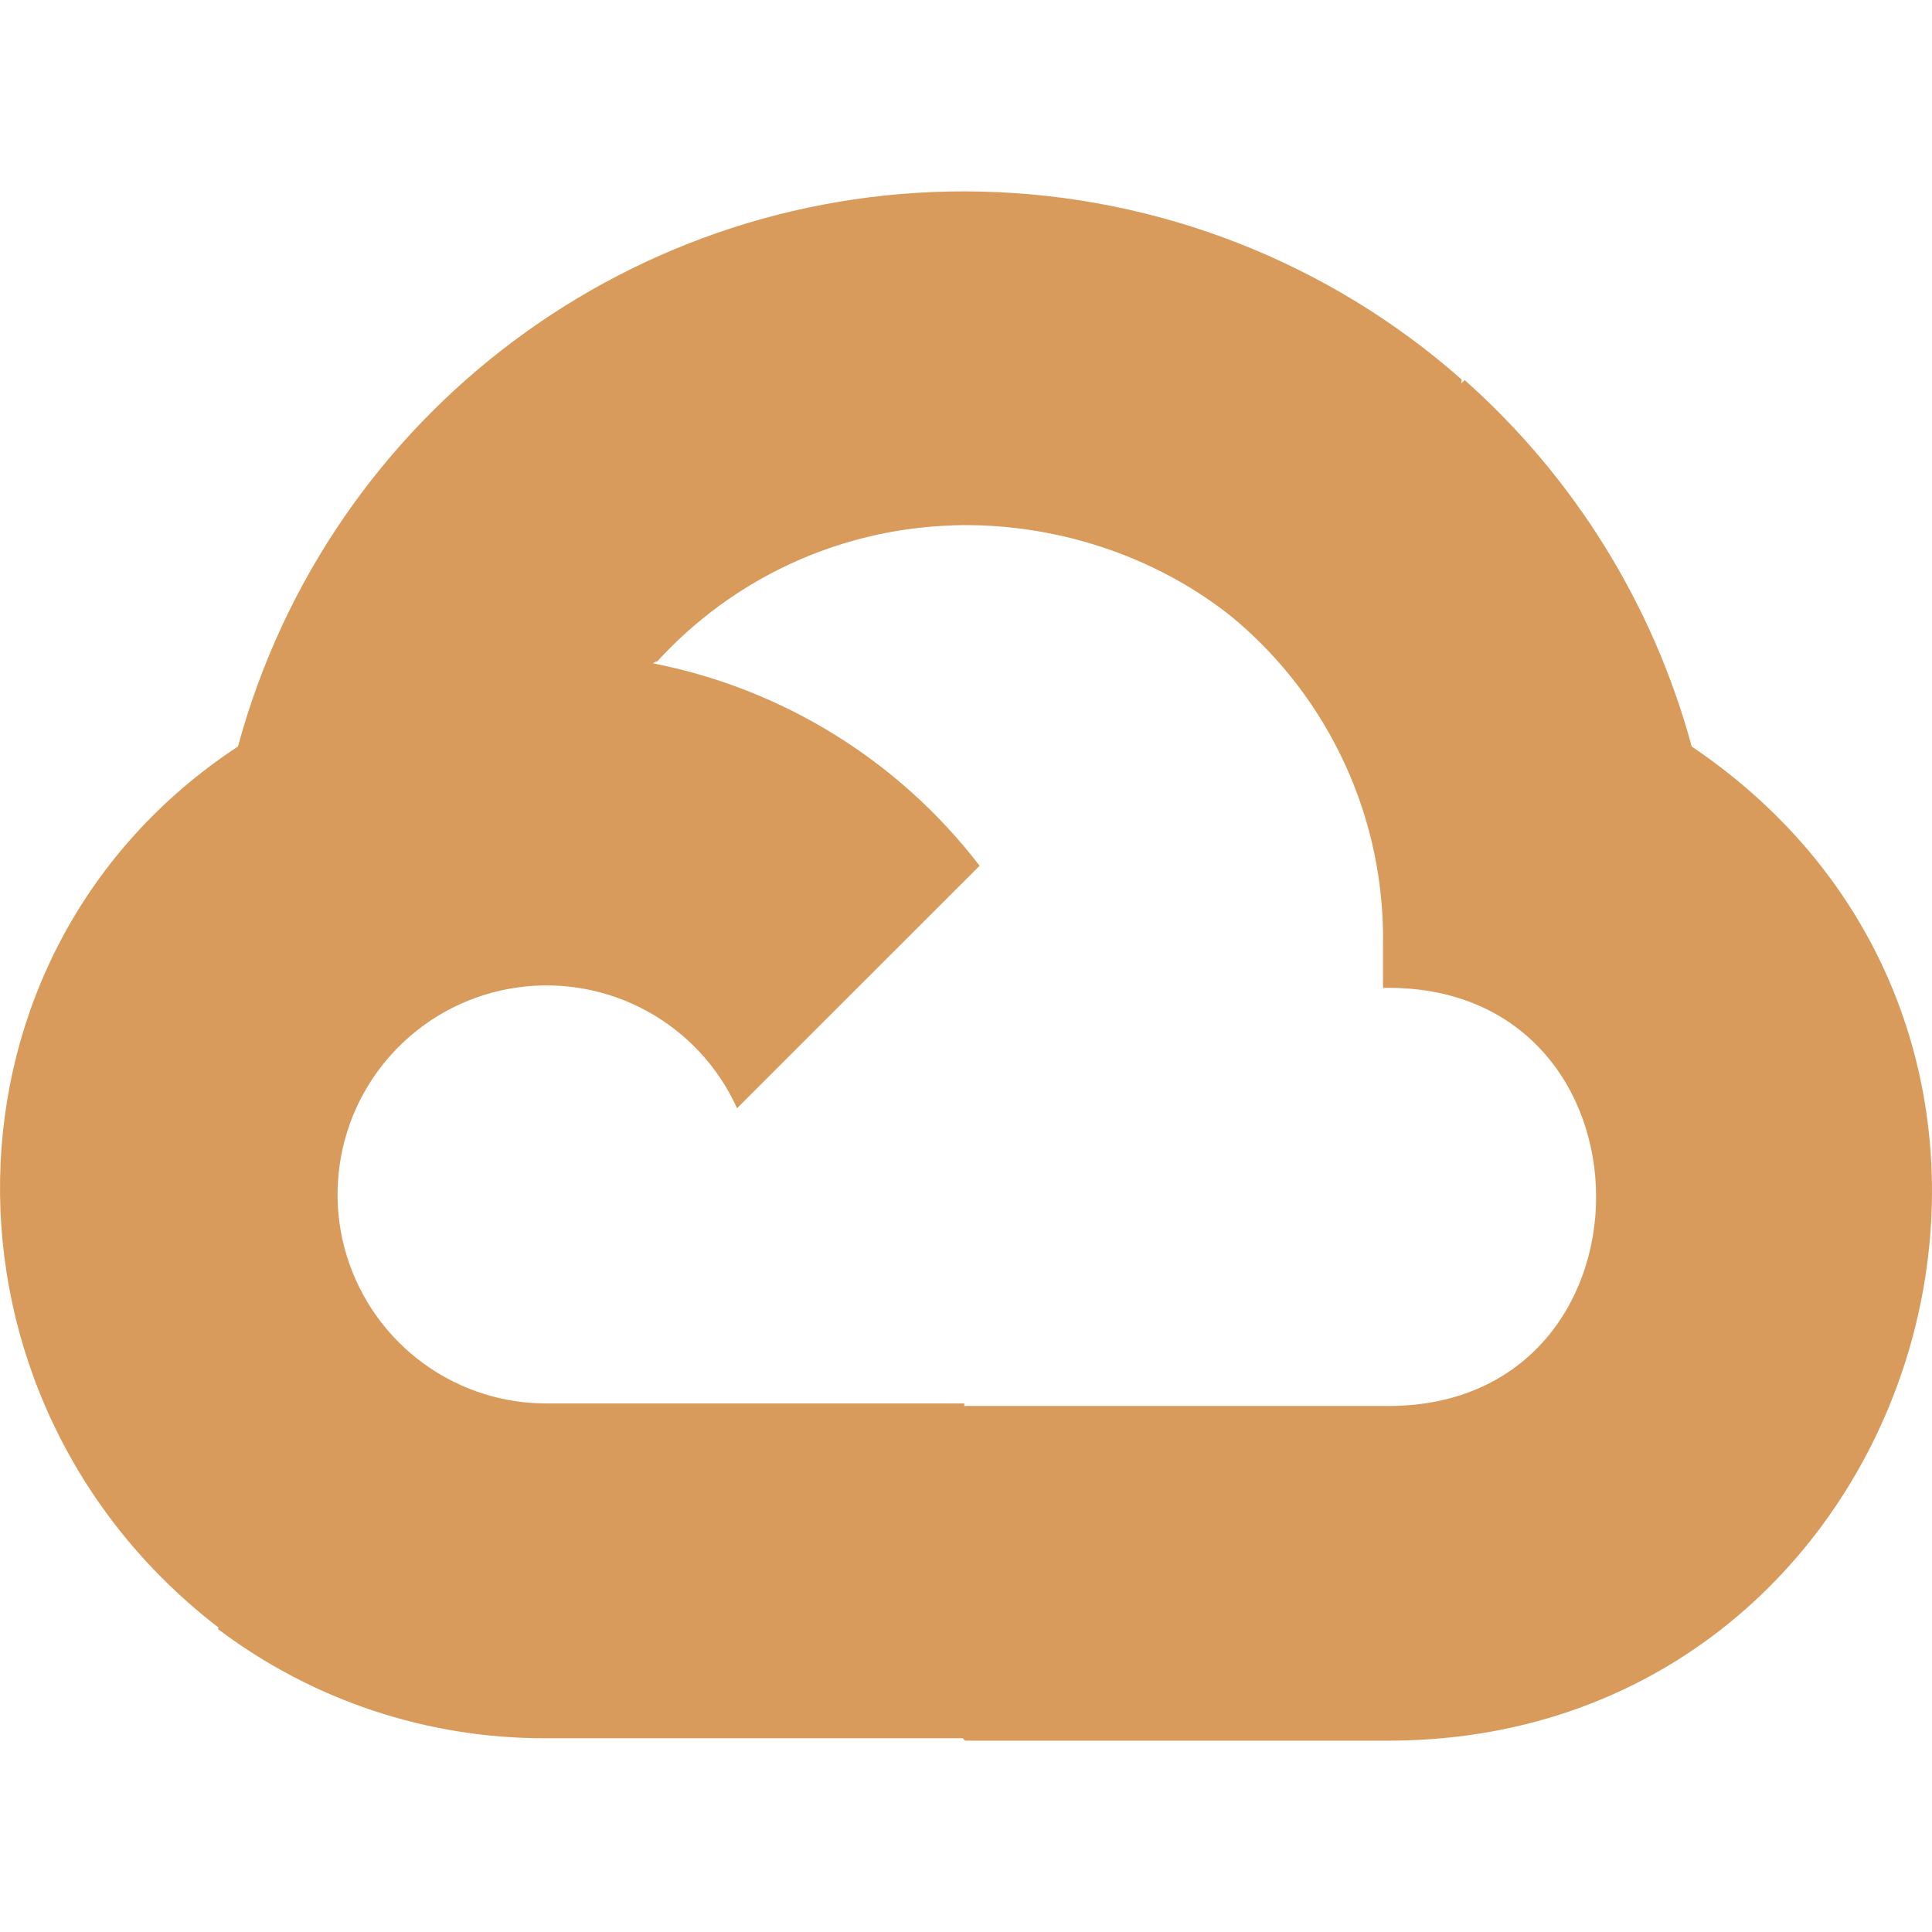
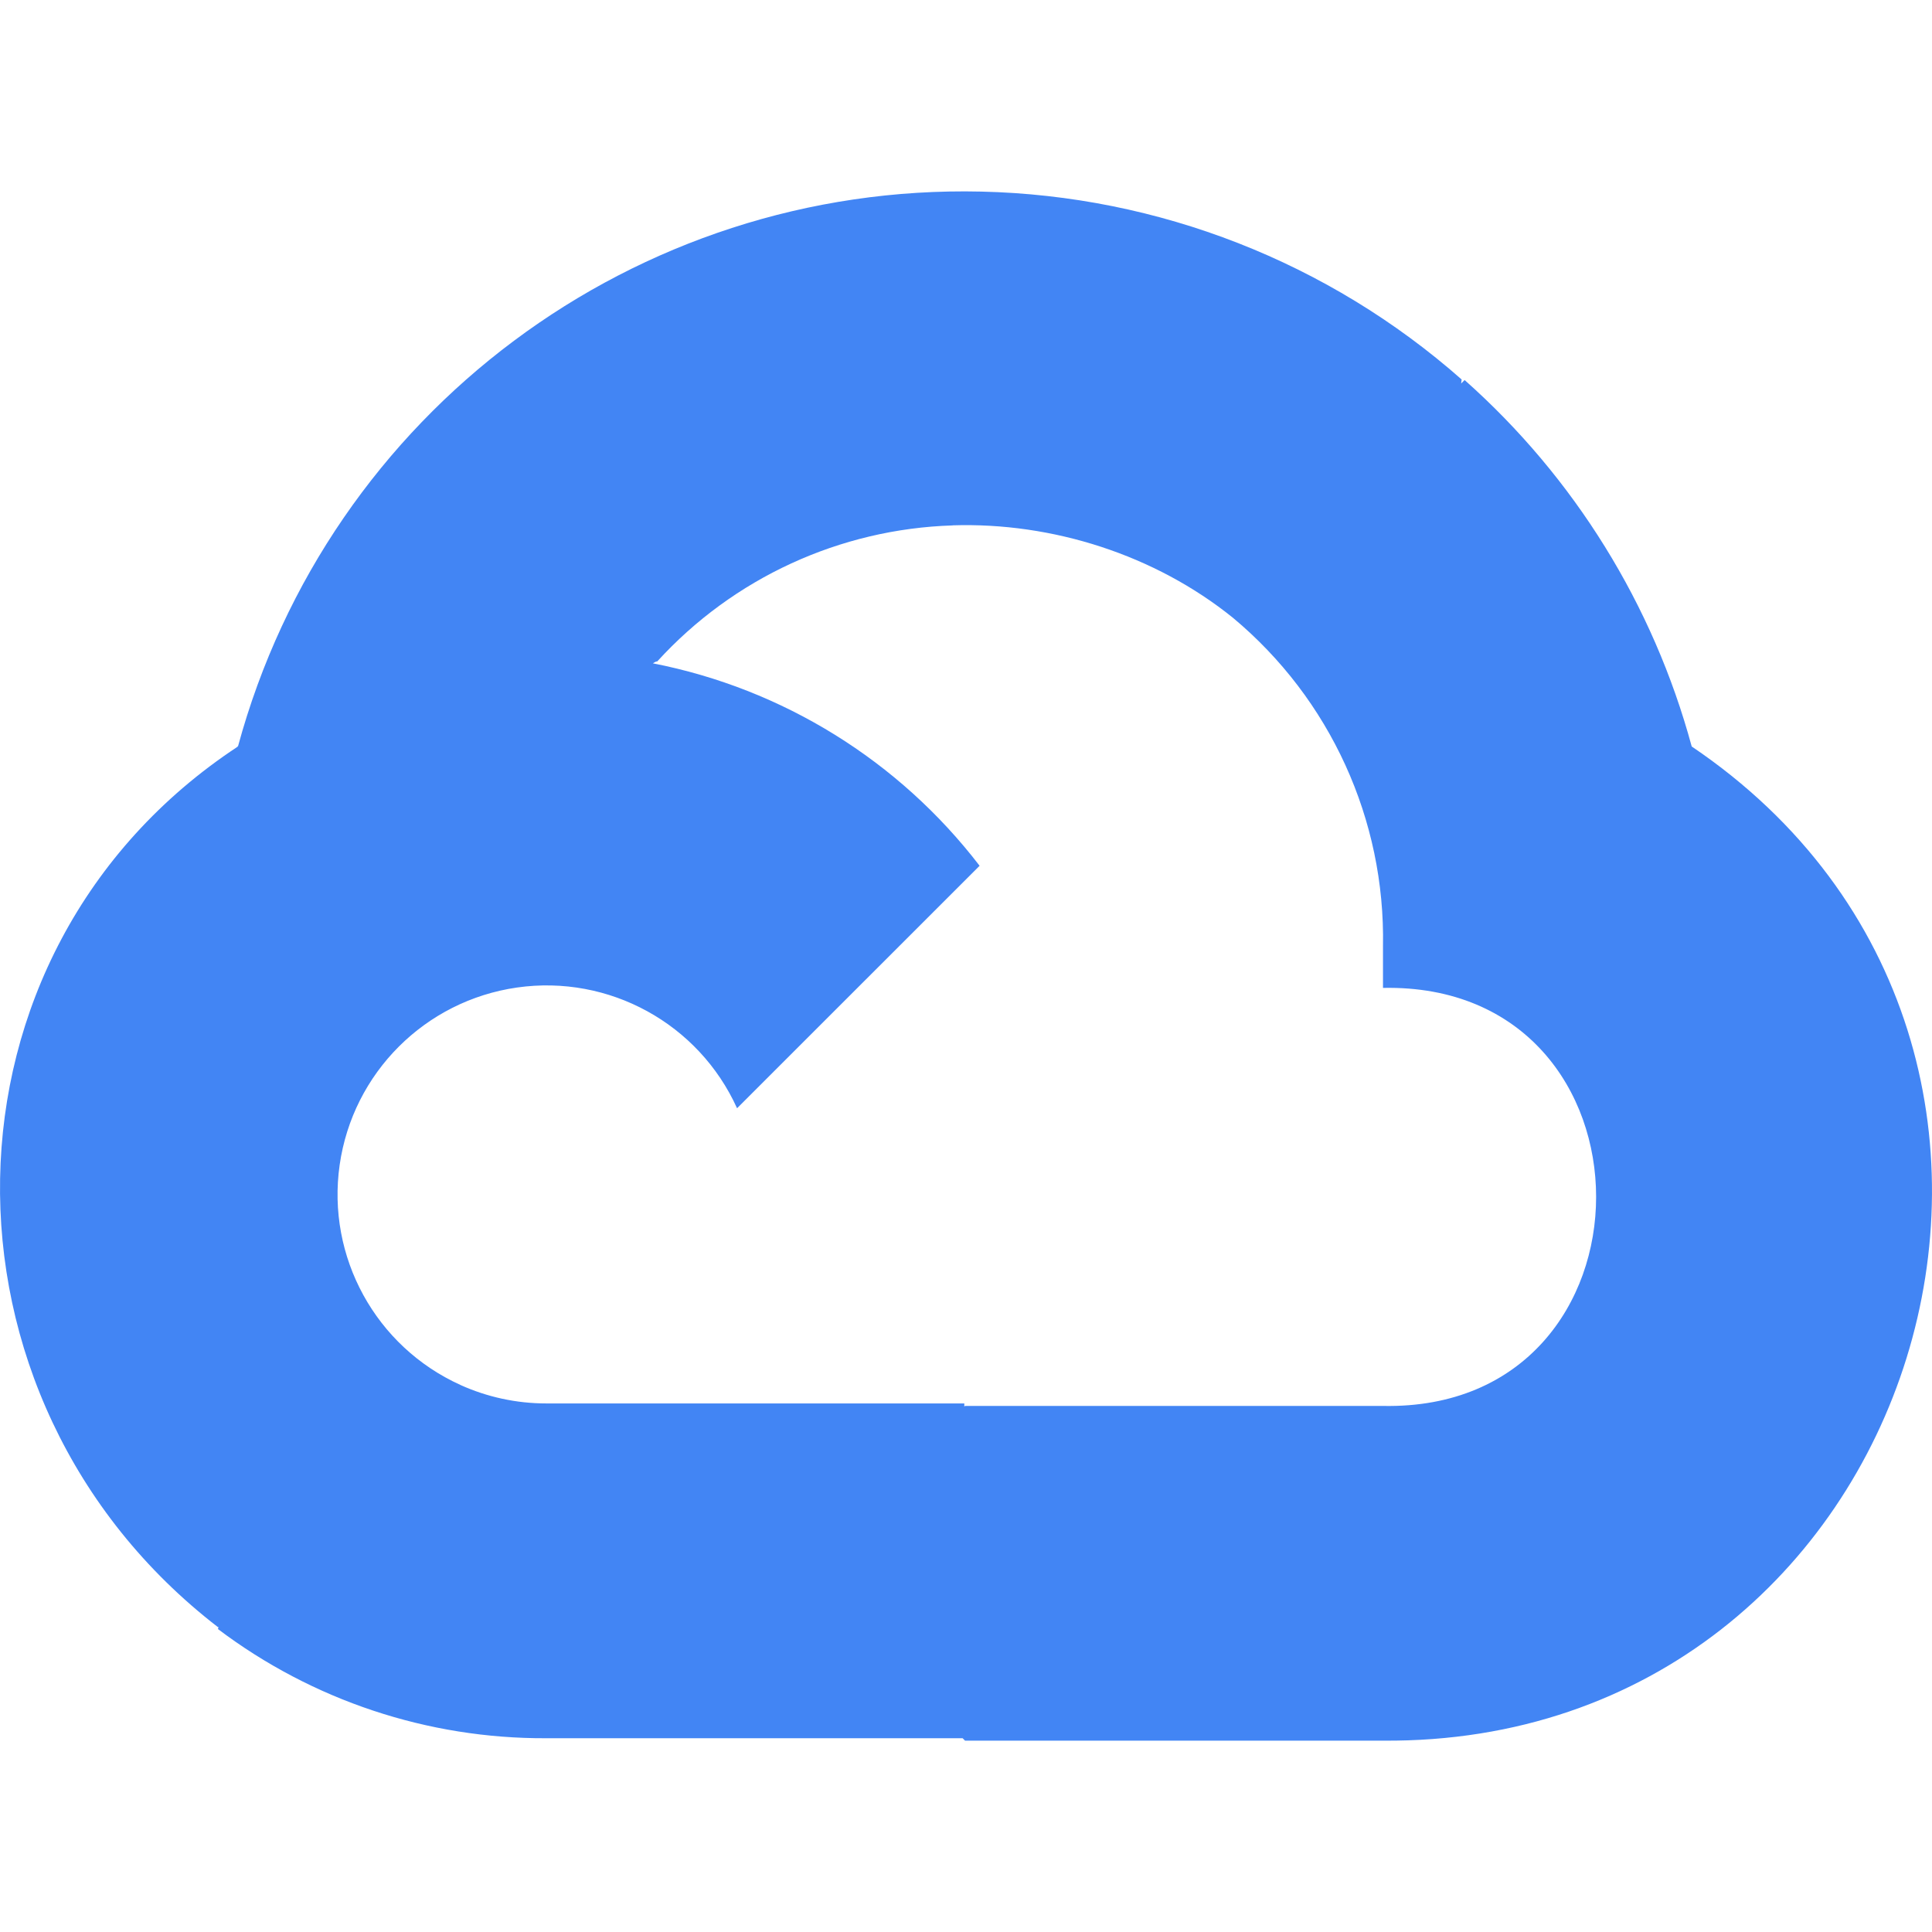
- <svg xmlns="http://www.w3.org/2000/svg" fill="#D89B5B" role="img" viewBox="0 0 24 24">
+ <svg xmlns="http://www.w3.org/2000/svg" fill="#4285F4" role="img" viewBox="0 0 24 24">
  <path d="M12.19 2.38a9.344 9.344 0 0 0-9.234 6.893c.053-.02-.055.013 0 0-3.875 2.551-3.922 8.11-.247 10.941l.006-.007-.007.03a6.717 6.717 0 0 0 4.077 1.356h5.173l.03.03h5.192c6.687.053 9.376-8.605 3.835-12.35a9.365 9.365 0 0 0-2.821-4.552l-.043.043.006-.05A9.344 9.344 0 0 0 12.19 2.38zm-.358 4.146c1.244-.04 2.518.368 3.486 1.15a5.186 5.186 0 0 1 1.862 4.078v.518c3.53-.07 3.53 5.262 0 5.193h-5.193l-.008.009v-.04H6.785a2.59 2.59 0 0 1-1.067-.23h.001a2.597 2.597 0 1 1 3.437-3.437l3.013-3.012A6.747 6.747 0 0 0 8.11 8.24c.018-.01.04-.026.054-.023a5.186 5.186 0 0 1 3.67-1.69z" />
</svg>
